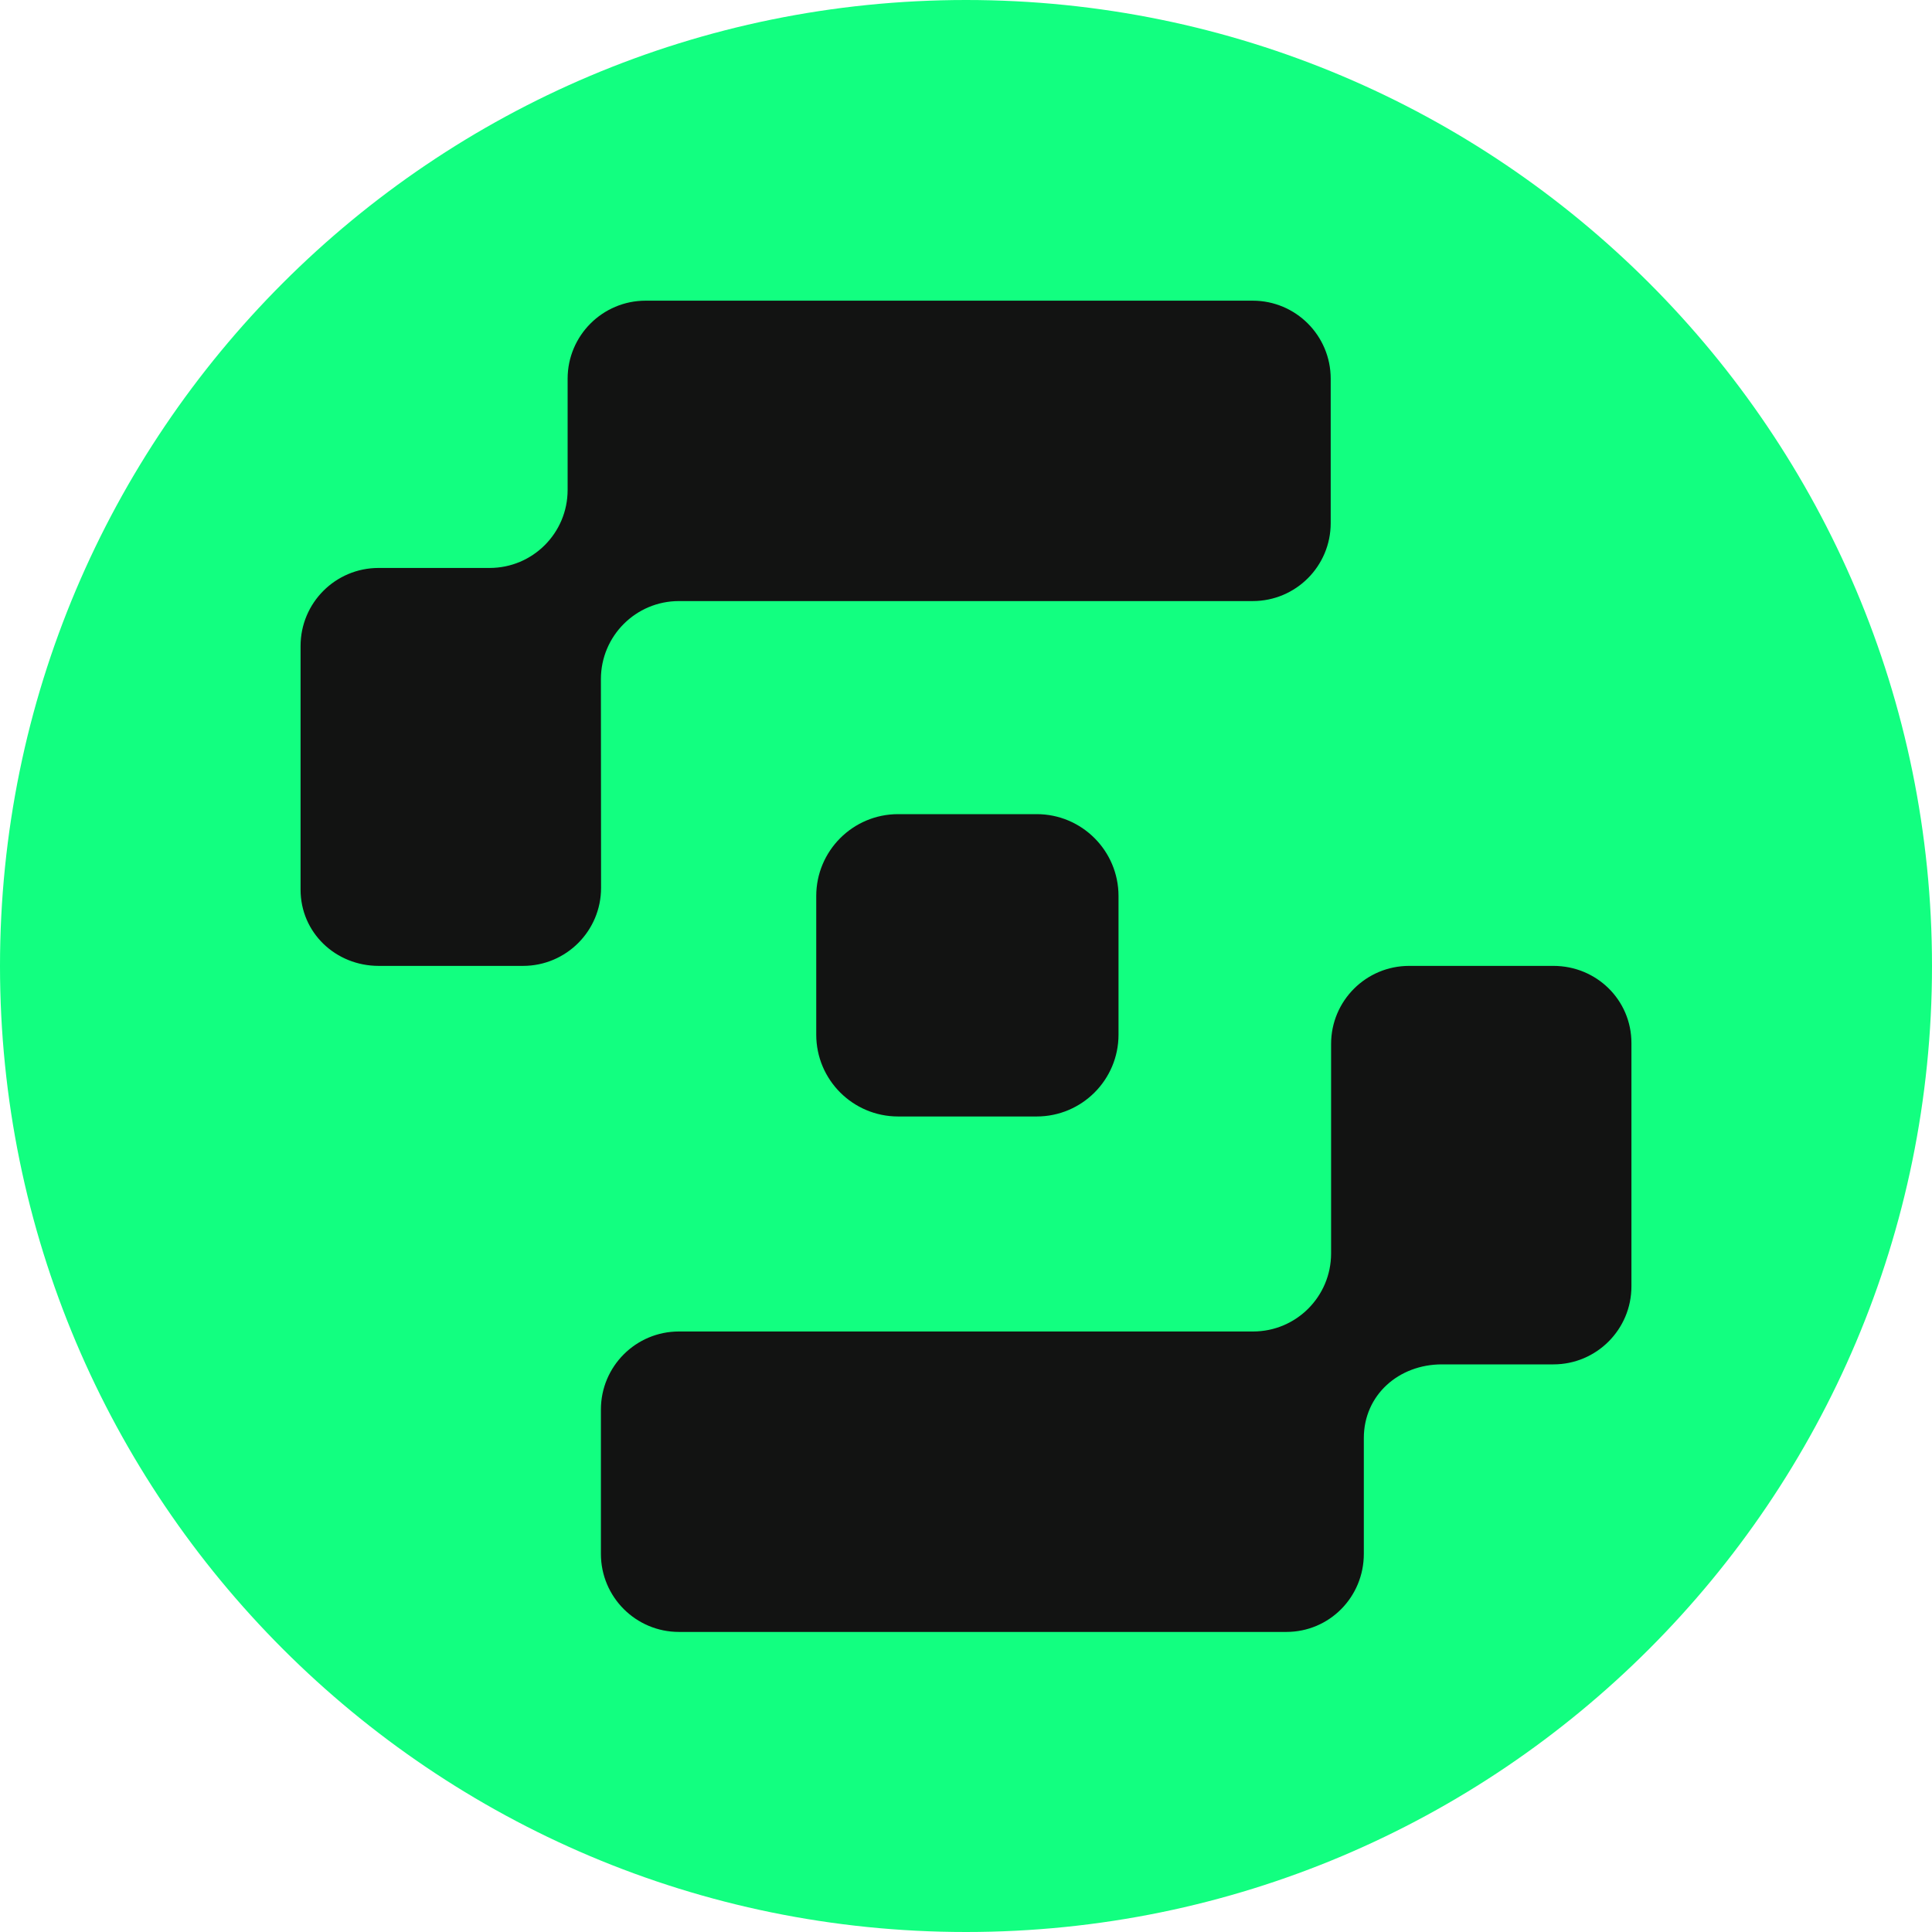
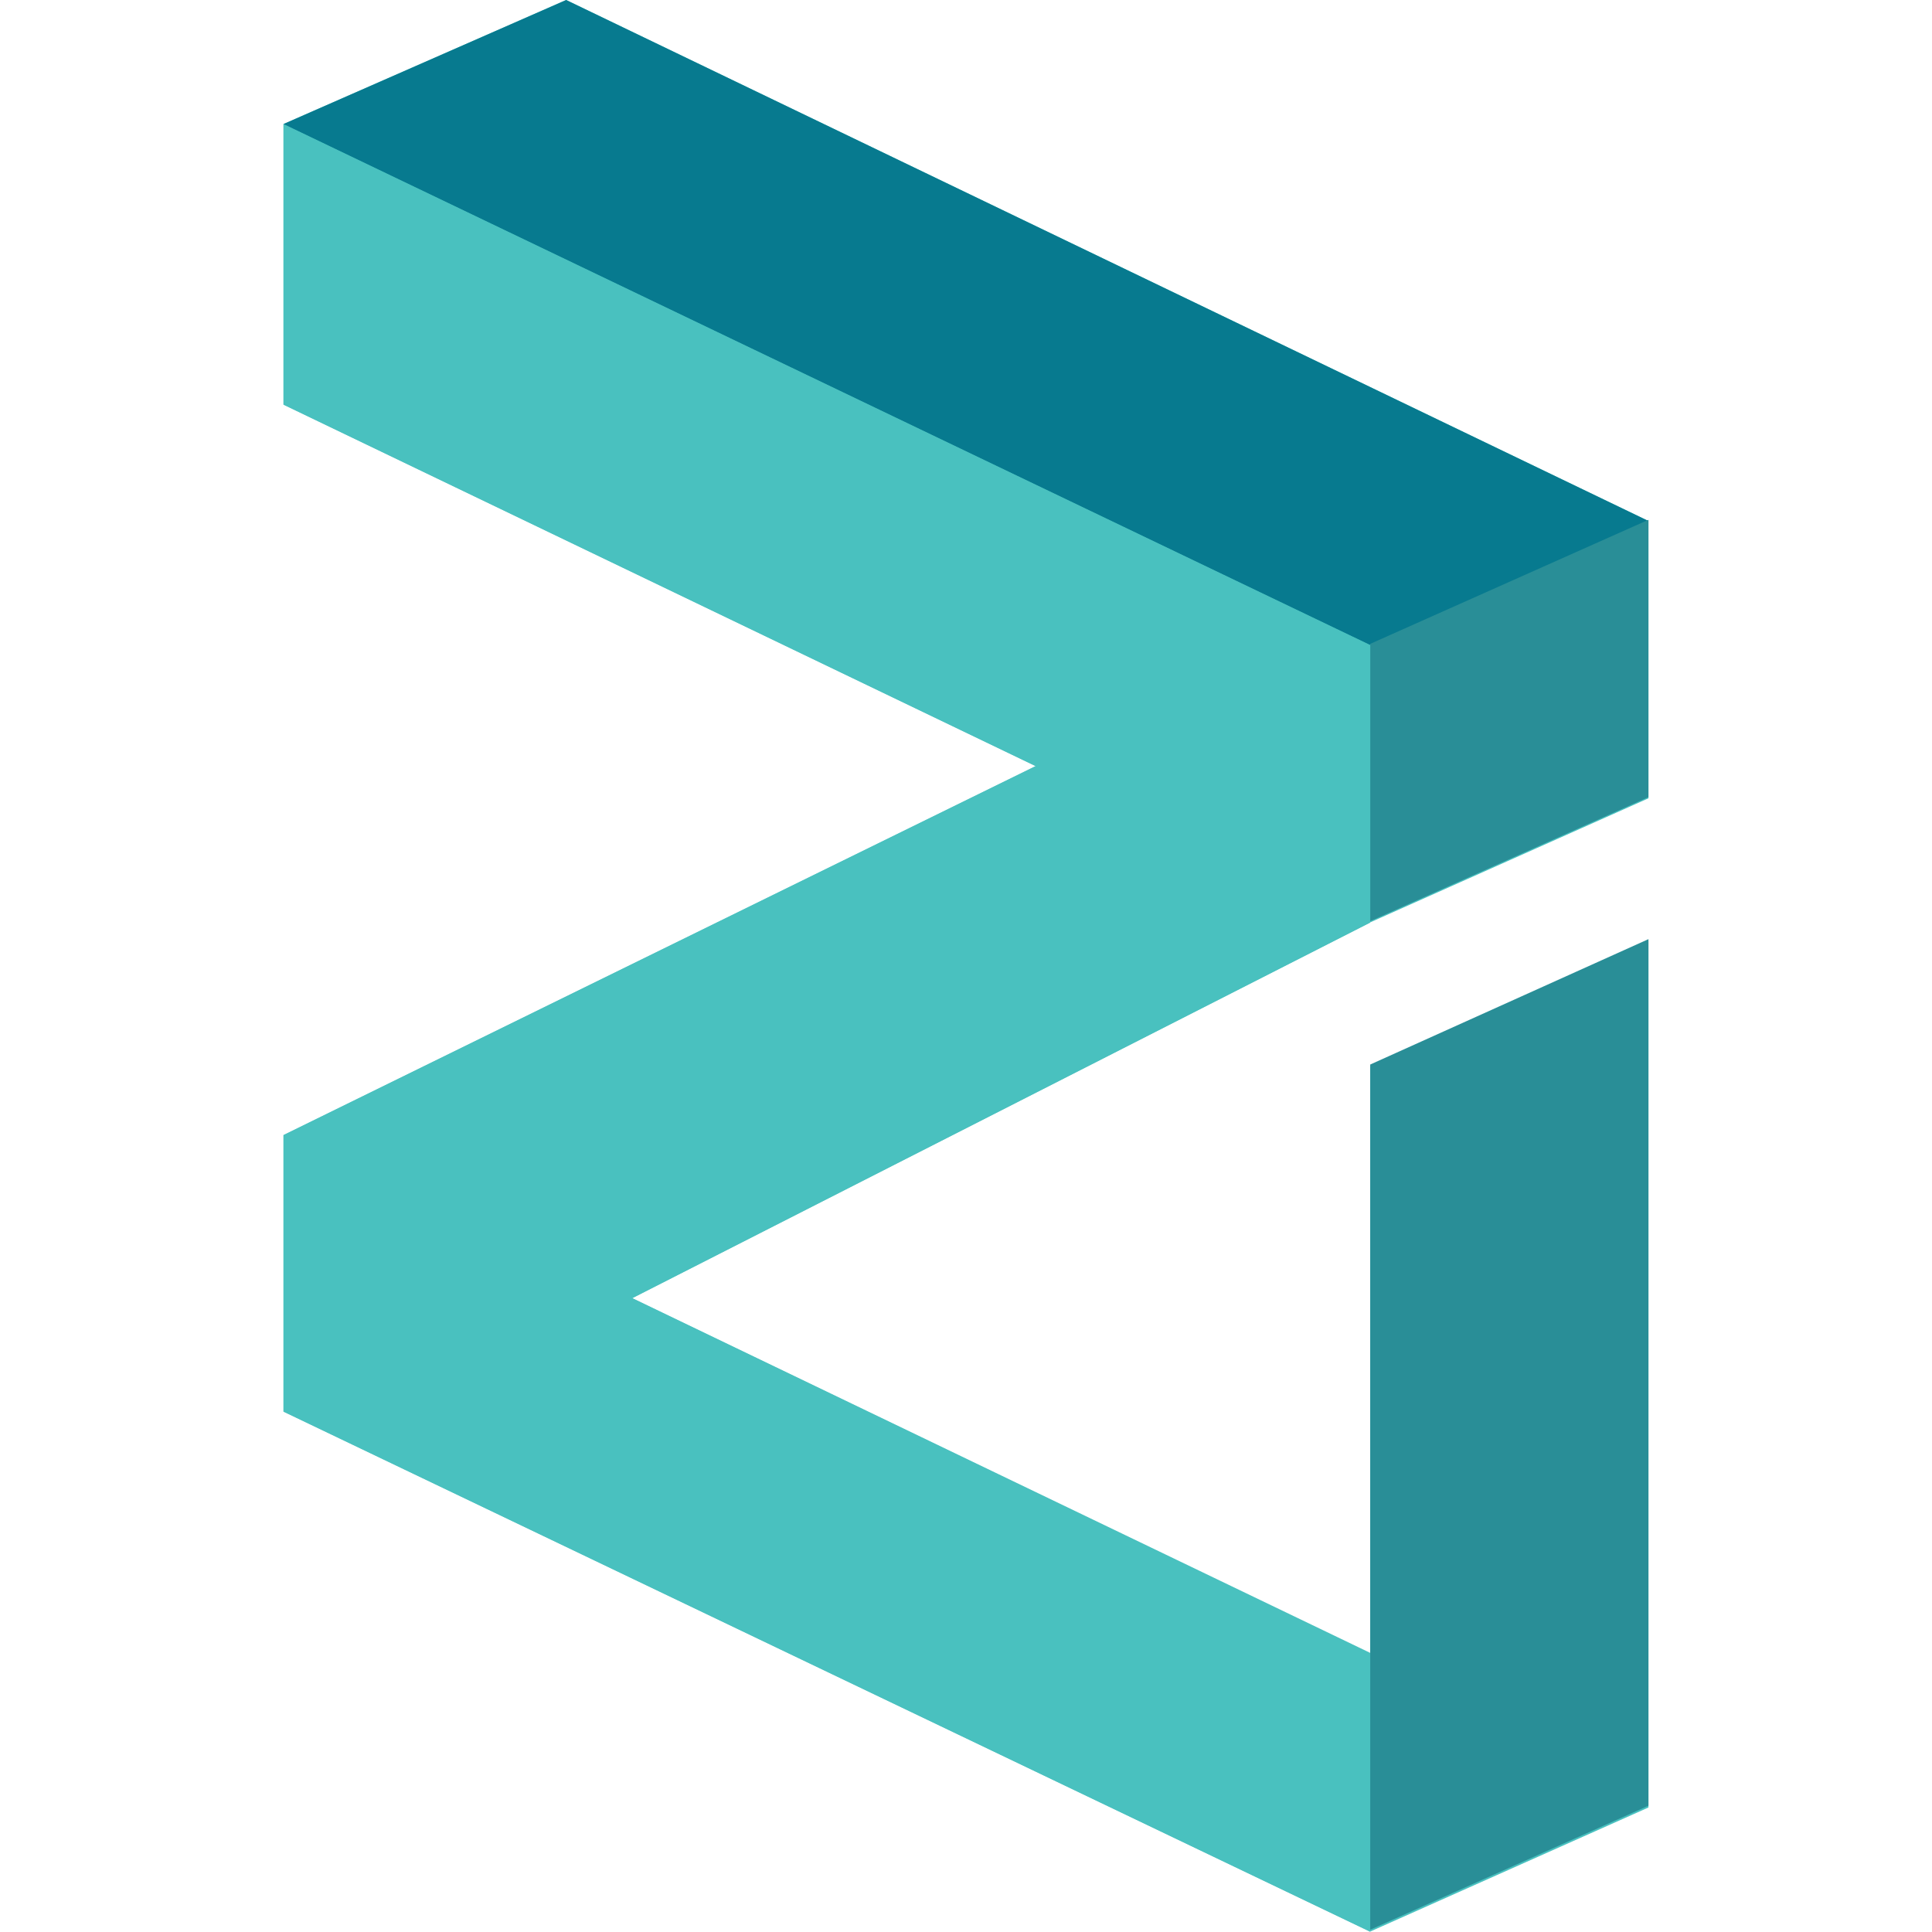
- <svg xmlns="http://www.w3.org/2000/svg" width="40" height="40" viewBox="0 0 35 35" fill="none">
-   <rect width="35" height="35" rx="17.5" fill="#12FF80" />
-   <path d="M28.142 17.498H25.528C24.747 17.498 24.114 18.131 24.114 18.912V22.707C24.114 23.488 23.482 24.121 22.701 24.121H12.3C11.519 24.121 10.886 24.754 10.886 25.535V28.15C10.886 28.931 11.519 29.564 12.3 29.564H23.303C24.084 29.564 24.707 28.931 24.707 28.15V26.052C24.707 25.271 25.34 24.717 26.121 24.717H28.142C28.922 24.717 29.555 24.084 29.555 23.303V18.896C29.555 18.115 28.922 17.498 28.142 17.498H28.142Z" fill="#121312" />
-   <path d="M10.886 12.303C10.886 11.522 11.519 10.889 12.299 10.889H22.694C23.475 10.889 24.107 10.257 24.107 9.476V6.861C24.107 6.08 23.475 5.447 22.694 5.447H11.697C10.916 5.447 10.283 6.08 10.283 6.861V8.876C10.283 9.657 9.651 10.289 8.87 10.289H6.858C6.077 10.289 5.445 10.922 5.445 11.703V16.116C5.445 16.896 6.08 17.498 6.861 17.498H9.475C10.256 17.498 10.889 16.865 10.889 16.084L10.886 12.304V12.303Z" fill="#121312" />
-   <path d="M16.27 14.749H18.781C19.599 14.749 20.263 15.414 20.263 16.232V18.744C20.263 19.562 19.599 20.226 18.781 20.226H16.27C15.451 20.226 14.787 19.562 14.787 18.744V16.232C14.787 15.413 15.452 14.749 16.27 14.749Z" fill="#121312" />
+ <svg xmlns="http://www.w3.org/2000/svg" id="Layer_1" viewBox="0 0 308.1 436.1" width="200" height="200">
+   <style>.st0{fill:#49c1bf}.st1{fill:#077a8f}.st2{fill:#298e97}</style>
+   <g transform="translate(190.693 -109)">
+     <path id="path0_fill" class="st0" d="M117.4 289.2l-62.8 28L-112 402l166.6 80.1V349.7l62.8-28.3V517l-62.8 28-245.3-117.4v-62.4l169.8-83.3-169.8-81.6V137l63.8-28 244.3 117.6v62.6z" />
+   </g>
+   <g transform="translate(190.693 -109)">
+     <path id="path1_fill" class="st1" d="M-190.7 137L54.6 254.6l62.8-28L-126.9 109l-63.8 28z" />
+   </g>
+   <g transform="translate(208.695 -100.365)">
+     <path id="path2_fill" class="st2" d="M36.6 245.7l62.8-28v62.6l-62.8 28v-62.6z" />
+   </g>
+   <g transform="translate(190.693 -106.944)">
+     <path id="path3_fill" class="st0" d="M-190.7 135v63.3l169.8 81.6-169.8 83.3v62.4L54.6 543v-62.8L-112 400l166.6-84.8v-62.6L-190.7 135z" />
+   </g>
+   <g transform="translate(208.695 -93.411)">
+     <path id="path4_fill" class="st2" d="M36.6 529l62.8-28V305.4l-62.8 28.3V529z" />
+   </g>
</svg>
